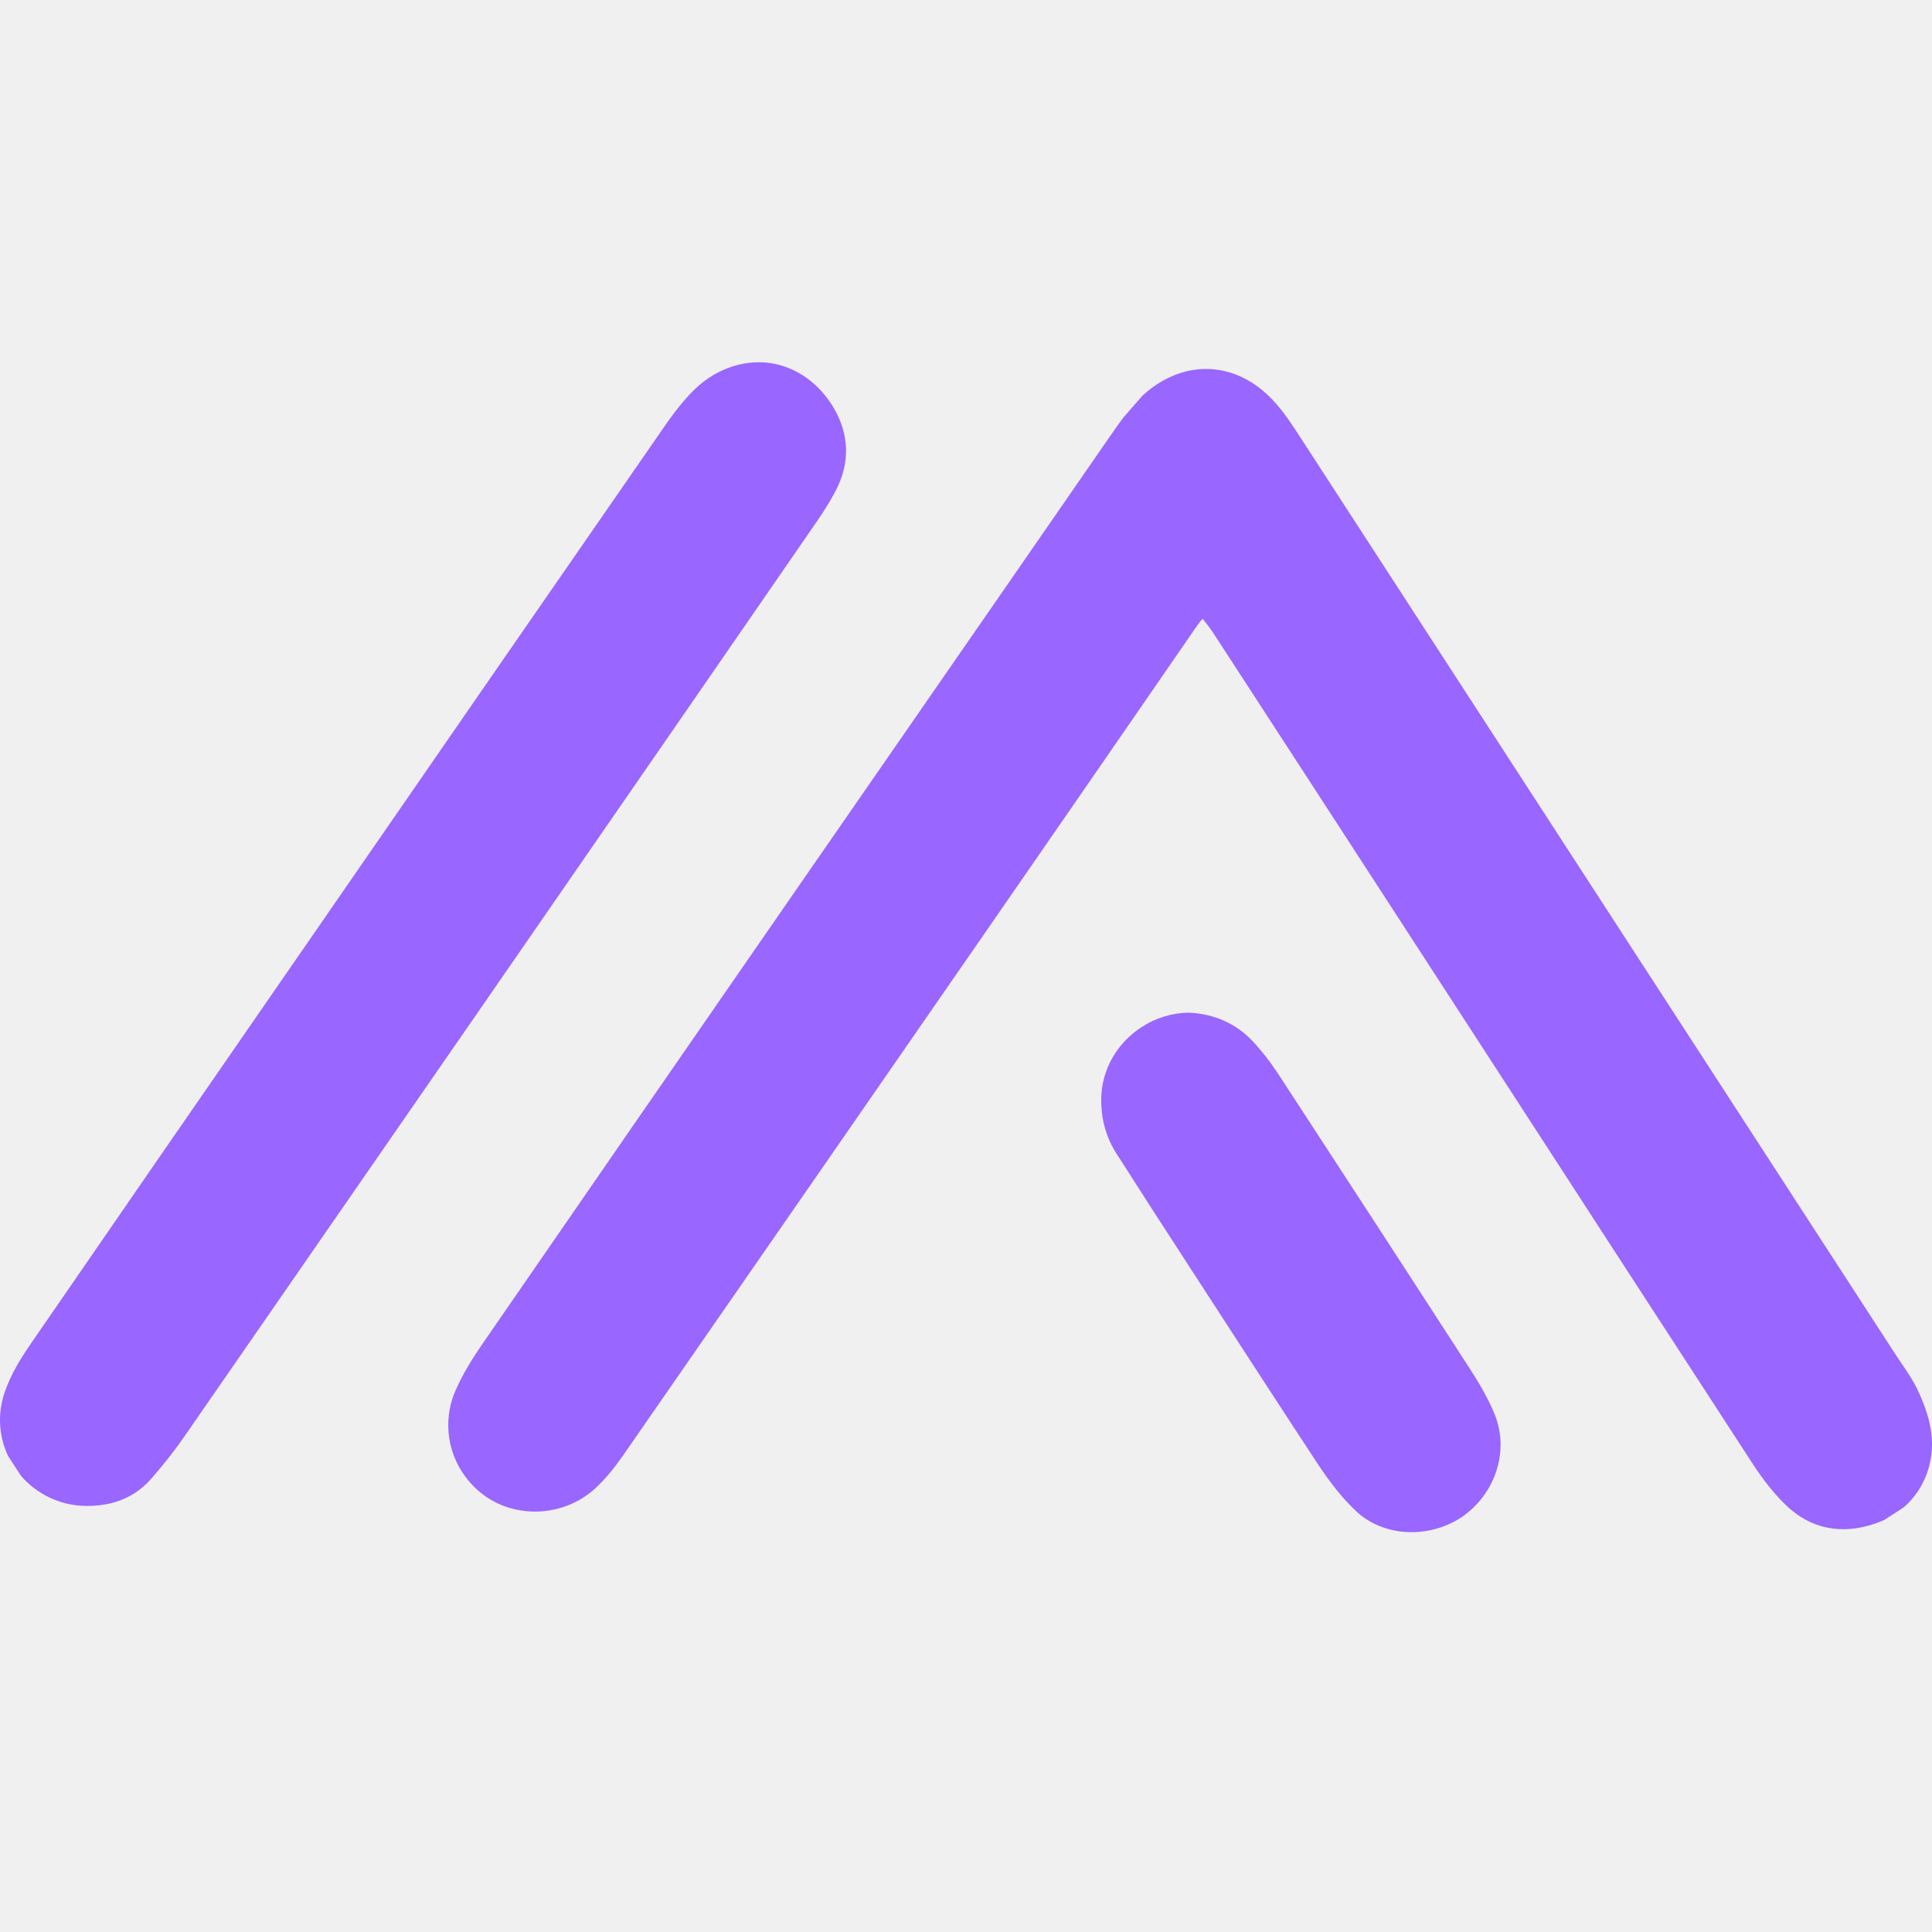
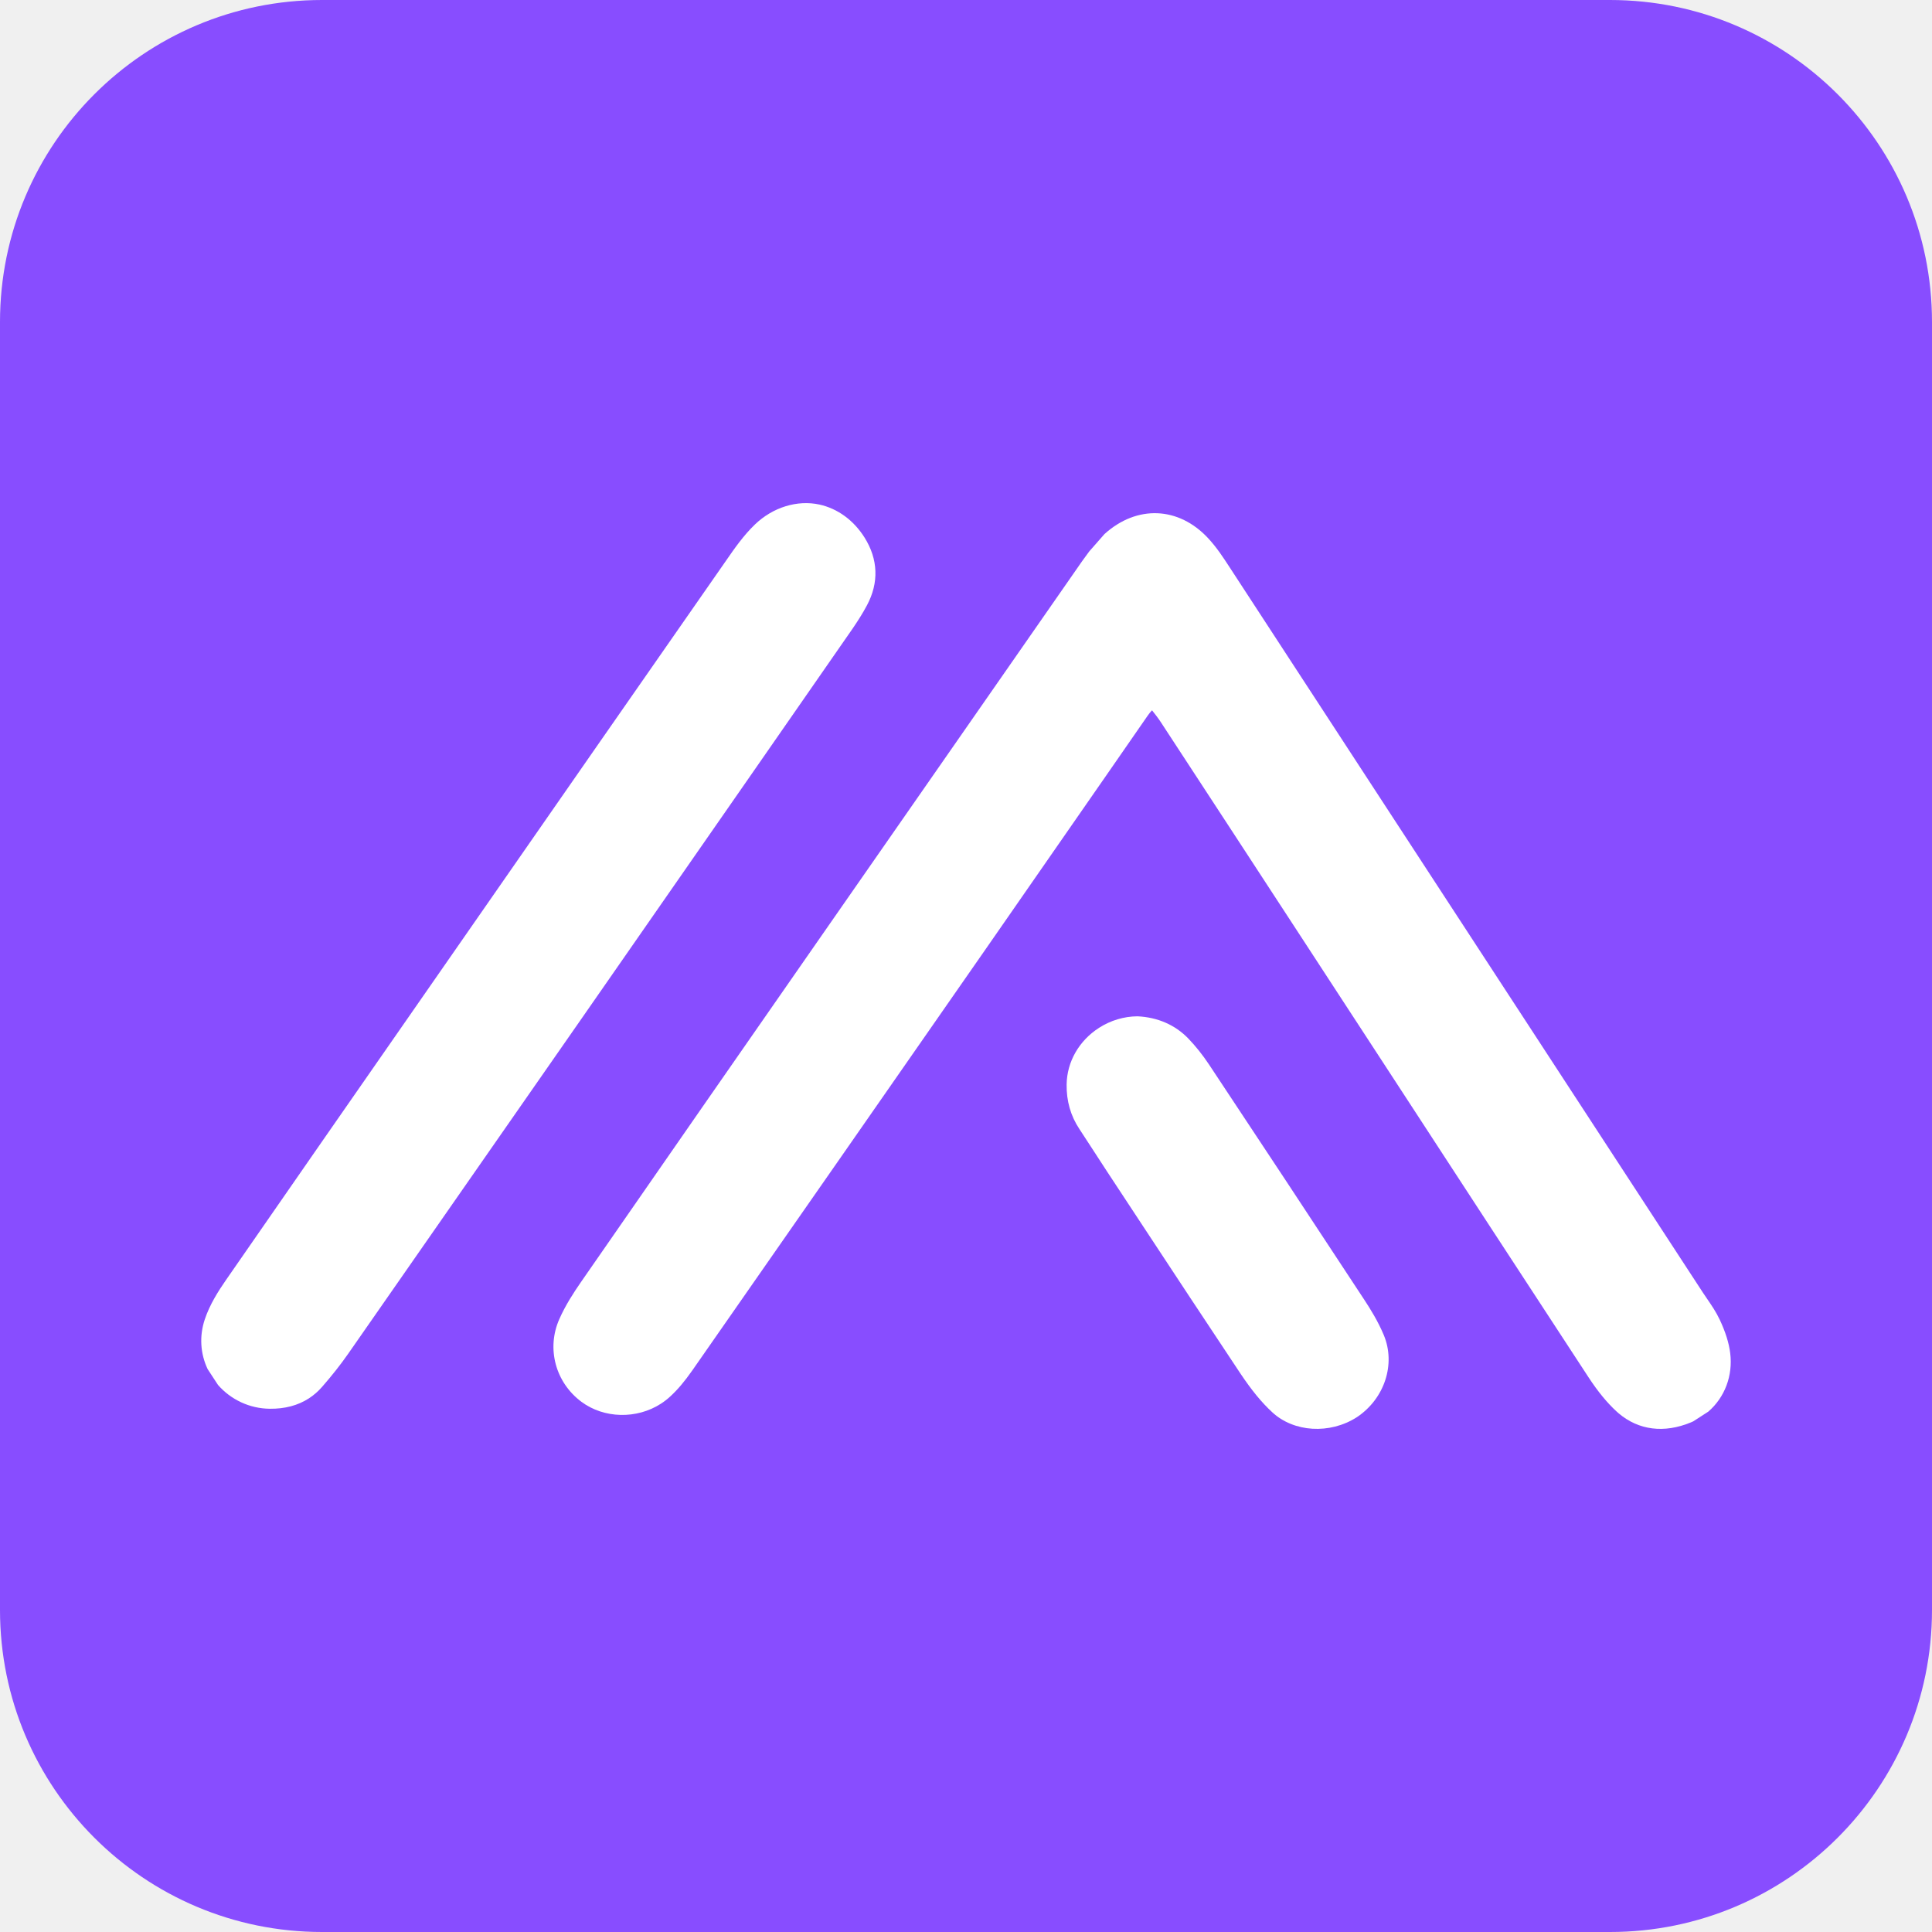
- <svg xmlns="http://www.w3.org/2000/svg" width="32px" height="32px" viewBox="0 0 32 32" version="1.1">
-   <g id="Artboard" stroke="none" stroke-width="1" fill="none" fill-rule="evenodd">
-     <g id="metrifi-purple-icon" transform="translate(0, 6)" fill="#9966FF" fill-rule="nonzero">
-       <path d="M18.926,0.55 C19.606,-0.069 20.478,-0.027 21.09,0.636 C21.27,0.829 21.406,1.041 21.539,1.246 C22.712,3.052 23.885,4.86 25.057,6.667 L31.415,16.463 C31.445,16.509 31.475,16.553 31.506,16.598 C31.598,16.734 31.694,16.874 31.77,17.038 C31.891,17.297 31.963,17.526 31.989,17.739 C32.047,18.214 31.874,18.669 31.531,18.967 L31.217,19.171 L31.17,19.192 C30.61,19.426 30.077,19.358 29.66,19.002 L29.616,18.963 C29.419,18.781 29.228,18.548 29.034,18.251 C27.663,16.144 26.295,14.035 24.928,11.926 L23.155,9.194 C22.138,7.628 21.122,6.061 20.104,4.497 C20.049,4.413 19.985,4.33 19.921,4.249 C19.881,4.287 19.852,4.328 19.825,4.367 L18.965,5.614 C18.124,6.833 17.283,8.052 16.44,9.27 C14.402,12.216 12.363,15.161 10.322,18.104 C10.163,18.332 10.02,18.503 9.871,18.641 C9.809,18.7 9.741,18.753 9.668,18.8 C9.162,19.129 8.48,19.113 8.008,18.76 C7.466,18.354 7.276,17.64 7.547,17.026 C7.675,16.734 7.847,16.468 7.999,16.247 C9.676,13.814 11.356,11.383 13.037,8.954 C14.291,7.141 15.547,5.327 16.803,3.514 L18.316,1.326 C18.411,1.188 18.507,1.049 18.609,0.913" id="arch" />
-       <path d="M11.509,0.446 C11.882,0.085 12.39,-0.071 12.85,0.03 C13.229,0.115 13.562,0.36 13.787,0.72 C14.07,1.174 14.088,1.663 13.838,2.135 C13.748,2.307 13.644,2.469 13.538,2.625 L11.338,5.814 L11.338,5.814 L7.921,10.759 C6.297,13.106 4.674,15.453 3.049,17.8 C2.897,18.019 2.721,18.244 2.51,18.487 C2.428,18.581 2.336,18.662 2.236,18.727 C2.01,18.874 1.737,18.947 1.425,18.943 C1.011,18.94 0.617,18.756 0.347,18.444 L0.133,18.114 C-0.02,17.788 -0.043,17.421 0.074,17.071 C0.177,16.762 0.354,16.483 0.513,16.252 L2.528,13.328 L2.528,13.328 L8.295,4.98 L8.295,4.98 L10.917,1.191 C11.083,0.949 11.271,0.675 11.509,0.446 Z" id="left" />
-       <path d="M20.737,11.234 C20.468,10.952 20.11,10.793 19.695,10.773 C19.417,10.775 19.145,10.858 18.908,11.012 C18.496,11.28 18.246,11.722 18.24,12.195 C18.235,12.538 18.323,12.85 18.502,13.123 C18.605,13.281 18.708,13.442 18.812,13.606 C18.896,13.738 18.98,13.87 19.065,14.001 L19.77,15.089 C20.446,16.131 21.121,17.174 21.804,18.214 C22.04,18.573 22.244,18.826 22.465,19.033 C22.906,19.447 23.643,19.497 24.2,19.135 L24.204,19.133 C24.773,18.746 25.004,18.026 24.754,17.42 C24.638,17.137 24.481,16.881 24.357,16.689 C23.297,15.049 22.232,13.412 21.164,11.776 C21.032,11.576 20.889,11.394 20.737,11.234" id="center" />
+ <svg xmlns="http://www.w3.org/2000/svg" width="192px" height="192px" viewBox="0 0 192 192" version="1.1">
+   <g id="MetriFi-brand" stroke="none" stroke-width="1" fill="none" fill-rule="evenodd">
+     <g id="metrifi-purple-icon-in-square" transform="translate(-54, -54)">
+       <g id="Group" transform="translate(54, 54)">
+         <rect id="Rectangle" fill="#884DFF" x="0" y="0" width="192" height="192" rx="32" />
+         <g id="mark" transform="translate(20, 50)" fill="#FFFFFF" fill-rule="nonzero">
+           <path d="M89.758,3.079 C92.992,0.149 97.144,0.345 100.06,3.484 C100.915,4.401 101.565,5.404 102.197,6.373 C107.783,14.928 113.364,23.486 118.945,32.044 L149.214,78.43 C149.356,78.647 149.499,78.858 149.647,79.07 C150.086,79.712 150.542,80.377 150.907,81.152 C151.482,82.381 151.822,83.465 151.946,84.471 C152.226,86.721 151.402,88.876 149.768,90.287 L148.272,91.253 L148.049,91.352 C145.383,92.46 142.846,92.139 140.861,90.455 L140.651,90.269 C139.71,89.405 138.805,88.304 137.882,86.898 C131.351,76.92 124.841,66.935 118.331,56.947 L109.891,44.008 C105.049,36.592 100.213,29.175 95.363,21.769 C95.101,21.371 94.798,20.977 94.491,20.593 C94.305,20.772 94.166,20.967 94.034,21.152 L89.941,27.059 C85.937,32.829 81.933,38.6 77.923,44.369 C68.216,58.32 58.511,72.266 48.792,86.202 C48.037,87.28 47.357,88.088 46.645,88.745 C46.352,89.021 46.027,89.275 45.682,89.498 C43.272,91.055 40.023,90.977 37.779,89.307 C35.197,87.383 34.293,84.004 35.583,81.096 C36.192,79.714 37.013,78.454 37.737,77.408 C45.721,65.888 53.716,54.376 61.722,42.874 C67.691,34.286 73.669,25.696 79.649,17.111 L86.854,6.755 C87.306,6.099 87.763,5.439 88.248,4.798" id="arch" />
+           <path d="M55.028,2.119 C56.81,0.406 59.24,-0.336 61.438,0.143 C63.253,0.545 64.843,1.709 65.917,3.42 C67.272,5.576 67.358,7.903 66.162,10.146 C65.73,10.962 65.234,11.73 64.73,12.471 L54.209,27.621 L54.209,27.621 L37.871,51.118 C30.109,62.268 22.348,73.42 14.578,84.569 C13.85,85.61 13.009,86.679 12.003,87.832 C11.611,88.28 11.169,88.664 10.692,88.972 C9.609,89.671 8.307,90.018 6.813,90 C4.832,89.985 2.948,89.109 1.66,87.629 L0.634,86.059 C-0.097,84.514 -0.204,82.766 0.356,81.106 C0.847,79.638 1.692,78.314 2.453,77.213 L12.088,63.32 L12.088,63.32 L39.659,23.662 L39.659,23.662 L52.194,5.66 C52.99,4.51 53.891,3.209 55.028,2.119 Z" id="left" />
+           <path d="M98.08,53.193 C96.778,51.852 95.048,51.095 93.04,51 C91.694,51.01 90.378,51.404 89.231,52.138 C87.238,53.412 86.03,55.519 86.001,57.774 C85.975,59.409 86.402,60.895 87.265,62.195 C87.766,62.951 88.263,63.718 88.766,64.498 C89.175,65.126 89.578,65.756 89.99,66.381 L93.4,71.562 C96.67,76.529 99.94,81.497 103.242,86.454 C104.384,88.163 105.371,89.369 106.443,90.356 C108.575,92.33 112.141,92.568 114.836,90.844 L114.852,90.834 C117.607,88.99 118.725,85.558 117.516,82.669 C116.954,81.323 116.195,80.101 115.595,79.188 C110.465,71.371 105.312,63.574 100.144,55.779 C99.509,54.826 98.814,53.954 98.08,53.193" id="center" />
+         </g>
+       </g>
    </g>
  </g>
</svg>
